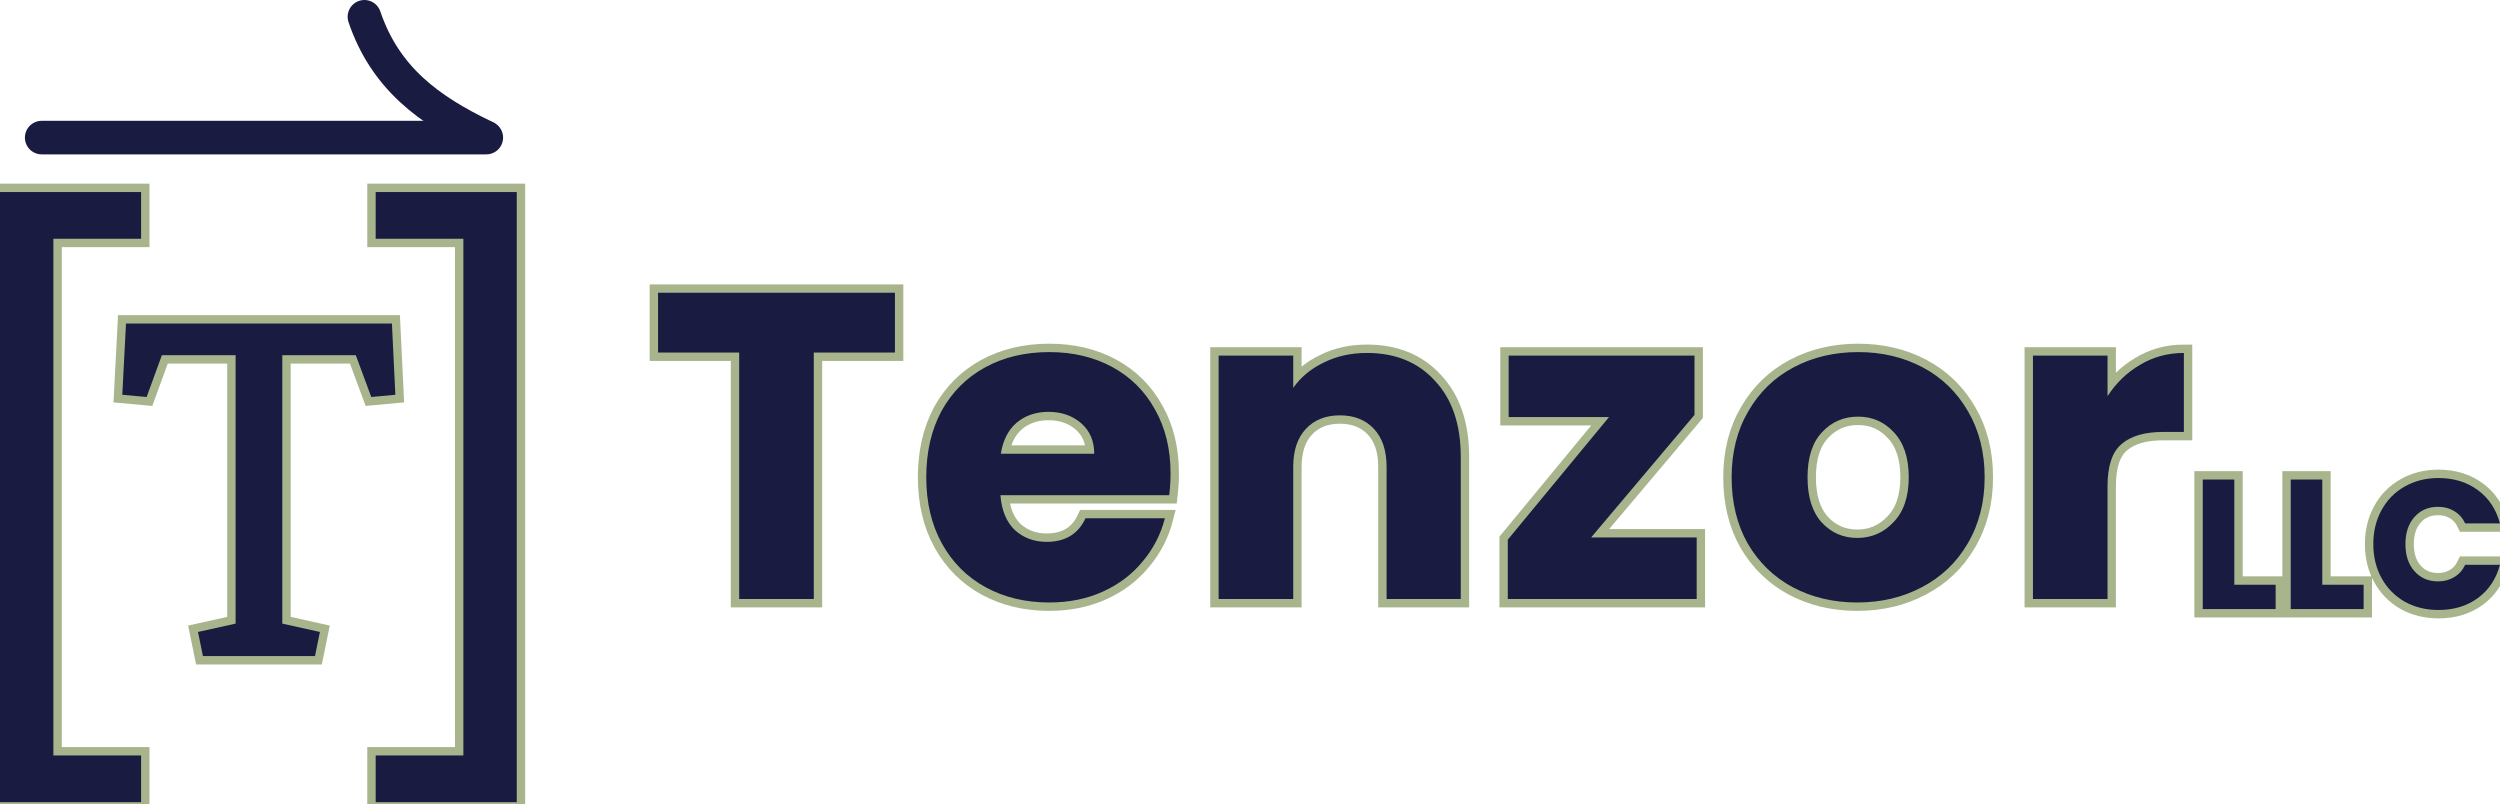
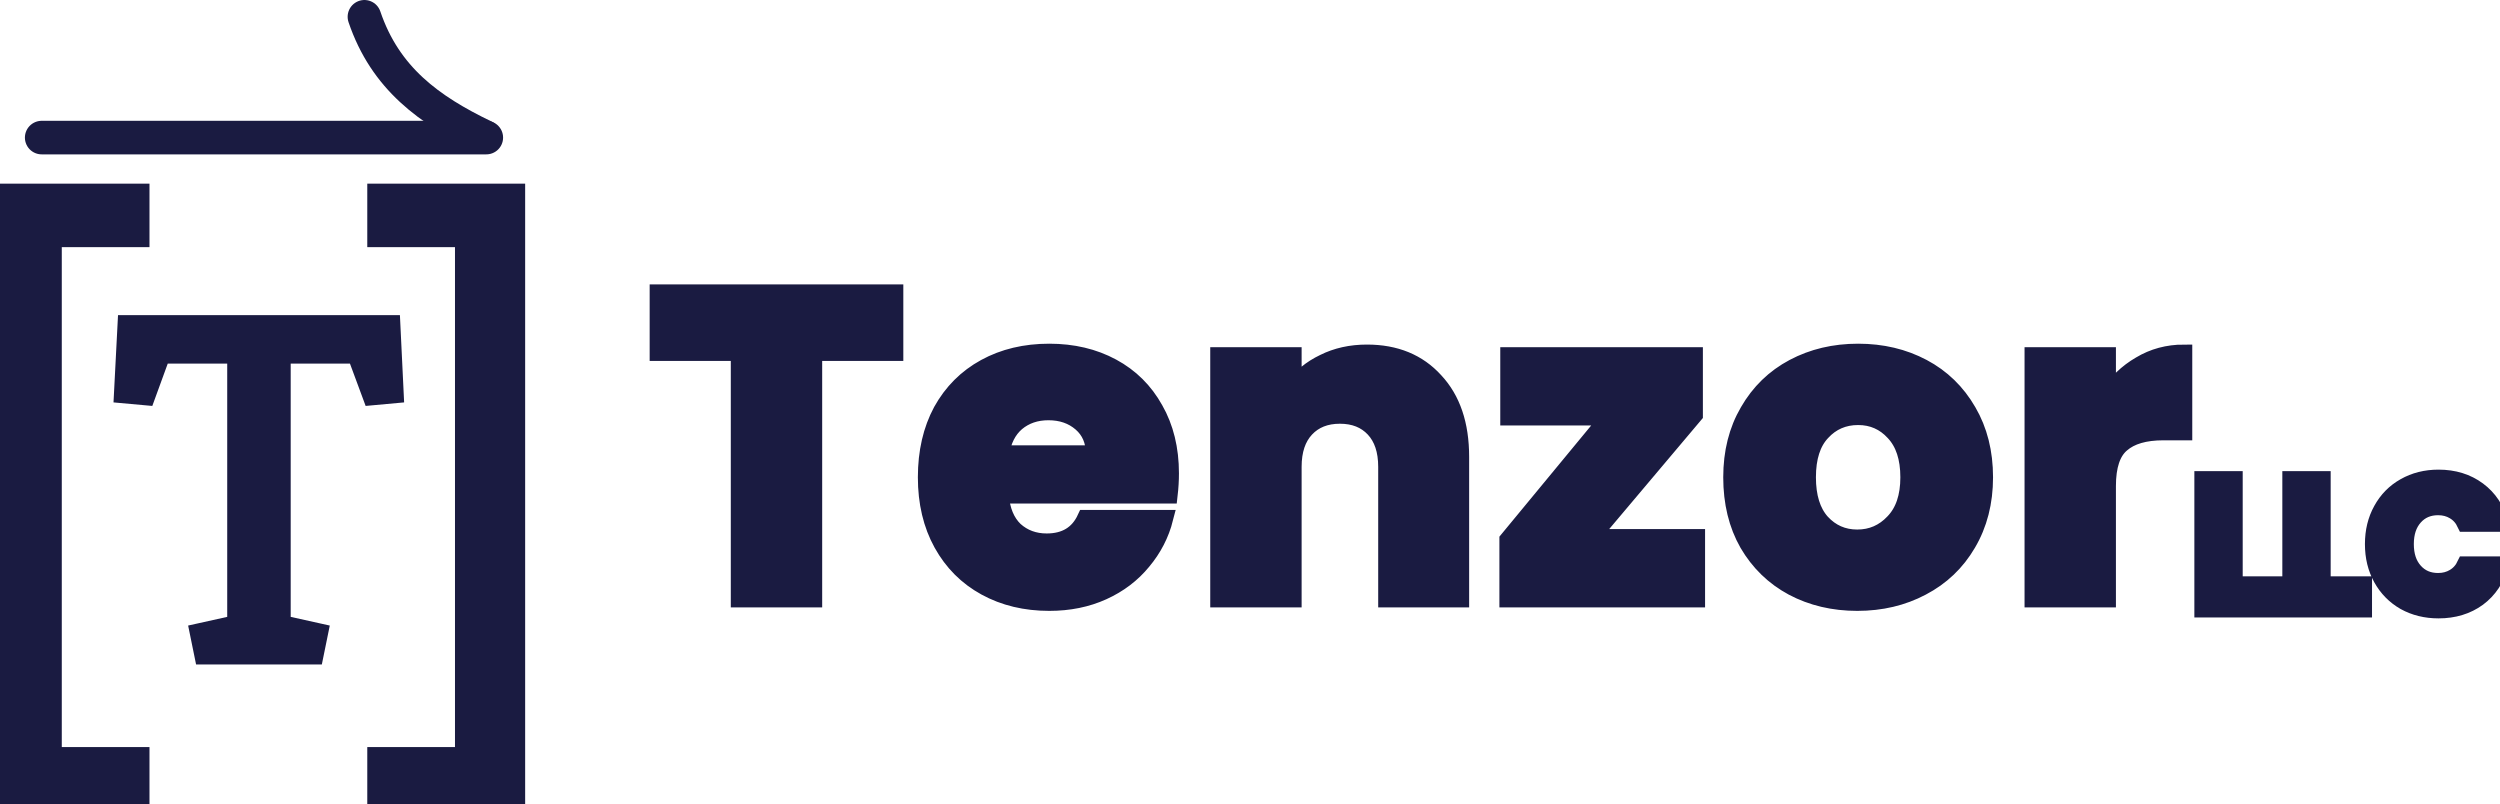
<svg xmlns="http://www.w3.org/2000/svg" width="1490" height="479" viewBox="0 0 1490 479" fill="none">
  <path d="M217.193 10.003C229.649 46.72 255.79 65.608 288.587 81.397" stroke="#1A1B41" stroke-width="20" stroke-linecap="round" />
  <path d="M24.841 82.003H289.841" stroke="#1A1B41" stroke-width="20" stroke-linecap="round" />
-   <path d="M5.48363e-06 478.094V114.457H84.091V142.298H31.818V450.253H84.091V478.094H5.48363e-06ZM307.99 114.457V478.094H223.899V450.253H276.172V142.298H223.899V114.457H307.99Z" fill="#1A1B41" stroke="#a8b58c" stroke-width="10" paint-order="stroke fill" />
-   <path d="M140.421 211.706H96.476L87.394 236.608L72.892 235.29L75.089 192.809H233.585L235.636 235.29L221.28 236.608L212.052 211.706H168.253V371.667L190.665 376.647L187.735 391.003H120.939L118.009 376.647L140.421 371.667V211.706Z" fill="#1A1B41" stroke="#a8b58c" stroke-width="10" paint-order="stroke fill" />
-   <path d="M533.378 174.483V210.103H485.018V357.003H440.558V210.103H392.198V174.483H533.378ZM697.651 282.123C697.651 286.283 697.391 290.616 696.871 295.123H596.251C596.945 304.136 599.805 311.069 604.831 315.923C610.031 320.603 616.358 322.943 623.811 322.943C634.905 322.943 642.618 318.263 646.951 308.903H694.271C691.845 318.436 687.425 327.016 681.011 334.643C674.771 342.269 666.885 348.249 657.351 352.583C647.818 356.916 637.158 359.083 625.371 359.083C611.158 359.083 598.505 356.049 587.411 349.983C576.318 343.916 567.651 335.249 561.411 323.983C555.171 312.716 552.051 299.543 552.051 284.463C552.051 269.383 555.085 256.209 561.151 244.943C567.391 233.676 576.058 225.009 587.151 218.943C598.245 212.876 610.985 209.843 625.371 209.843C639.411 209.843 651.891 212.789 662.811 218.683C673.731 224.576 682.225 232.983 688.291 243.903C694.531 254.823 697.651 267.563 697.651 282.123ZM652.151 270.423C652.151 262.796 649.551 256.729 644.351 252.223C639.151 247.716 632.651 245.463 624.851 245.463C617.398 245.463 611.071 247.629 605.871 251.963C600.845 256.296 597.725 262.449 596.511 270.423H652.151ZM814.706 210.363C831.693 210.363 845.213 215.909 855.266 227.003C865.493 237.923 870.606 253.003 870.606 272.243V357.003H826.406V278.223C826.406 268.516 823.893 260.976 818.866 255.603C813.84 250.229 807.08 247.543 798.586 247.543C790.093 247.543 783.333 250.229 778.306 255.603C773.28 260.976 770.766 268.516 770.766 278.223V357.003H726.306V211.923H770.766V231.163C775.273 224.749 781.34 219.723 788.966 216.083C796.593 212.269 805.173 210.363 814.706 210.363ZM948.302 320.343H1011.22V357.003H898.642V321.643L958.962 248.583H899.162V211.923H1009.92V247.283L948.302 320.343ZM1106.93 359.083C1092.71 359.083 1079.89 356.049 1068.45 349.983C1057.18 343.916 1048.25 335.249 1041.67 323.983C1035.25 312.716 1032.05 299.543 1032.05 284.463C1032.05 269.556 1035.34 256.469 1041.93 245.203C1048.51 233.763 1057.53 225.009 1068.97 218.943C1080.41 212.876 1093.23 209.843 1107.45 209.843C1121.66 209.843 1134.49 212.876 1145.93 218.943C1157.37 225.009 1166.38 233.763 1172.97 245.203C1179.55 256.469 1182.85 269.556 1182.85 284.463C1182.85 299.369 1179.47 312.543 1172.71 323.983C1166.12 335.249 1157.02 343.916 1145.41 349.983C1133.97 356.049 1121.14 359.083 1106.93 359.083ZM1106.93 320.603C1115.42 320.603 1122.61 317.483 1128.51 311.243C1134.57 305.003 1137.61 296.076 1137.61 284.463C1137.61 272.849 1134.66 263.923 1128.77 257.683C1123.05 251.443 1115.94 248.323 1107.45 248.323C1098.78 248.323 1091.59 251.443 1085.87 257.683C1080.15 263.749 1077.29 272.676 1077.29 284.463C1077.29 296.076 1080.06 305.003 1085.61 311.243C1091.33 317.483 1098.43 320.603 1106.93 320.603ZM1256.09 236.103C1261.29 228.129 1267.79 221.889 1275.59 217.383C1283.39 212.703 1292.06 210.363 1301.59 210.363V257.423H1289.37C1278.28 257.423 1269.96 259.849 1264.41 264.703C1258.87 269.383 1256.09 277.703 1256.09 289.663V357.003H1211.63V211.923H1256.09V236.103Z" fill="#1A1B41" stroke="#a8b58c" stroke-width="10" paint-order="stroke fill" />
-   <path d="M1331.65 348.483H1356.29V363.003H1312.84V285.783H1331.65V348.483ZM1384.08 348.483H1408.72V363.003H1365.27V285.783H1384.08V348.483ZM1414.5 324.283C1414.5 316.656 1416.15 309.873 1419.45 303.933C1422.75 297.919 1427.33 293.263 1433.2 289.963C1439.14 286.589 1445.85 284.903 1453.33 284.903C1462.49 284.903 1470.34 287.323 1476.87 292.163C1483.39 297.003 1487.76 303.603 1489.96 311.963H1469.28C1467.74 308.736 1465.54 306.279 1462.68 304.593C1459.89 302.906 1456.7 302.063 1453.11 302.063C1447.31 302.063 1442.62 304.079 1439.03 308.113C1435.43 312.146 1433.64 317.536 1433.64 324.283C1433.64 331.029 1435.43 336.419 1439.03 340.453C1442.62 344.486 1447.31 346.503 1453.11 346.503C1456.7 346.503 1459.89 345.659 1462.68 343.973C1465.54 342.286 1467.74 339.829 1469.28 336.603H1489.96C1487.76 344.963 1483.39 351.563 1476.87 356.403C1470.34 361.169 1462.49 363.553 1453.33 363.553C1445.85 363.553 1439.14 361.903 1433.2 358.603C1427.33 355.229 1422.75 350.573 1419.45 344.633C1416.15 338.693 1414.5 331.909 1414.5 324.283Z" fill="#1A1B41" stroke="#a8b58c" stroke-width="10" paint-order="stroke fill" />
+   <path d="M5.48363e-06 478.094V114.457H84.091V142.298H31.818V450.253H84.091V478.094H5.48363e-06ZM307.99 114.457V478.094H223.899V450.253H276.172V142.298H223.899V114.457H307.99Z" fill="#1A1B41" stroke="#1A1B41" stroke-width="10" paint-order="stroke fill" />
+   <path d="M140.421 211.706H96.476L87.394 236.608L72.892 235.29L75.089 192.809H233.585L235.636 235.29L221.28 236.608L212.052 211.706H168.253V371.667L190.665 376.647L187.735 391.003H120.939L118.009 376.647L140.421 371.667V211.706Z" fill="#1A1B41" stroke="#1A1B41" stroke-width="10" paint-order="stroke fill" />
+   <path d="M533.378 174.483V210.103H485.018V357.003H440.558V210.103H392.198V174.483H533.378ZM697.651 282.123C697.651 286.283 697.391 290.616 696.871 295.123H596.251C596.945 304.136 599.805 311.069 604.831 315.923C610.031 320.603 616.358 322.943 623.811 322.943C634.905 322.943 642.618 318.263 646.951 308.903H694.271C691.845 318.436 687.425 327.016 681.011 334.643C674.771 342.269 666.885 348.249 657.351 352.583C647.818 356.916 637.158 359.083 625.371 359.083C611.158 359.083 598.505 356.049 587.411 349.983C576.318 343.916 567.651 335.249 561.411 323.983C555.171 312.716 552.051 299.543 552.051 284.463C552.051 269.383 555.085 256.209 561.151 244.943C567.391 233.676 576.058 225.009 587.151 218.943C598.245 212.876 610.985 209.843 625.371 209.843C639.411 209.843 651.891 212.789 662.811 218.683C673.731 224.576 682.225 232.983 688.291 243.903C694.531 254.823 697.651 267.563 697.651 282.123ZM652.151 270.423C652.151 262.796 649.551 256.729 644.351 252.223C639.151 247.716 632.651 245.463 624.851 245.463C617.398 245.463 611.071 247.629 605.871 251.963C600.845 256.296 597.725 262.449 596.511 270.423H652.151ZM814.706 210.363C831.693 210.363 845.213 215.909 855.266 227.003C865.493 237.923 870.606 253.003 870.606 272.243V357.003H826.406V278.223C826.406 268.516 823.893 260.976 818.866 255.603C813.84 250.229 807.08 247.543 798.586 247.543C790.093 247.543 783.333 250.229 778.306 255.603C773.28 260.976 770.766 268.516 770.766 278.223V357.003H726.306V211.923H770.766V231.163C775.273 224.749 781.34 219.723 788.966 216.083C796.593 212.269 805.173 210.363 814.706 210.363ZM948.302 320.343H1011.22V357.003H898.642V321.643L958.962 248.583H899.162V211.923H1009.92V247.283L948.302 320.343ZM1106.93 359.083C1092.71 359.083 1079.89 356.049 1068.45 349.983C1057.18 343.916 1048.25 335.249 1041.67 323.983C1035.25 312.716 1032.05 299.543 1032.05 284.463C1032.05 269.556 1035.34 256.469 1041.93 245.203C1048.51 233.763 1057.53 225.009 1068.97 218.943C1080.41 212.876 1093.23 209.843 1107.45 209.843C1121.66 209.843 1134.49 212.876 1145.93 218.943C1157.37 225.009 1166.38 233.763 1172.97 245.203C1179.55 256.469 1182.85 269.556 1182.85 284.463C1182.85 299.369 1179.47 312.543 1172.71 323.983C1166.12 335.249 1157.02 343.916 1145.41 349.983C1133.97 356.049 1121.14 359.083 1106.93 359.083ZM1106.93 320.603C1115.42 320.603 1122.61 317.483 1128.51 311.243C1134.57 305.003 1137.61 296.076 1137.61 284.463C1137.61 272.849 1134.66 263.923 1128.77 257.683C1123.05 251.443 1115.94 248.323 1107.45 248.323C1098.78 248.323 1091.59 251.443 1085.87 257.683C1080.15 263.749 1077.29 272.676 1077.29 284.463C1077.29 296.076 1080.06 305.003 1085.61 311.243C1091.33 317.483 1098.43 320.603 1106.93 320.603ZM1256.09 236.103C1261.29 228.129 1267.79 221.889 1275.59 217.383C1283.39 212.703 1292.06 210.363 1301.59 210.363V257.423H1289.37C1278.28 257.423 1269.96 259.849 1264.41 264.703C1258.87 269.383 1256.09 277.703 1256.09 289.663V357.003H1211.63V211.923H1256.09V236.103Z" fill="#1A1B41" stroke="#1A1B41" stroke-width="10" paint-order="stroke fill" />
+   <path d="M1331.65 348.483H1356.29V363.003H1312.84V285.783H1331.65V348.483ZM1384.08 348.483H1408.72V363.003H1365.27V285.783H1384.08V348.483ZM1414.5 324.283C1414.5 316.656 1416.15 309.873 1419.45 303.933C1422.75 297.919 1427.33 293.263 1433.2 289.963C1439.14 286.589 1445.85 284.903 1453.33 284.903C1462.49 284.903 1470.34 287.323 1476.87 292.163C1483.39 297.003 1487.76 303.603 1489.96 311.963H1469.28C1467.74 308.736 1465.54 306.279 1462.68 304.593C1459.89 302.906 1456.7 302.063 1453.11 302.063C1447.31 302.063 1442.62 304.079 1439.03 308.113C1435.43 312.146 1433.64 317.536 1433.64 324.283C1433.64 331.029 1435.43 336.419 1439.03 340.453C1442.62 344.486 1447.31 346.503 1453.11 346.503C1456.7 346.503 1459.89 345.659 1462.68 343.973C1465.54 342.286 1467.74 339.829 1469.28 336.603H1489.96C1487.76 344.963 1483.39 351.563 1476.87 356.403C1470.34 361.169 1462.49 363.553 1453.33 363.553C1445.85 363.553 1439.14 361.903 1433.2 358.603C1427.33 355.229 1422.75 350.573 1419.45 344.633C1416.15 338.693 1414.5 331.909 1414.5 324.283Z" fill="#1A1B41" stroke="#1A1B41" stroke-width="10" paint-order="stroke fill" />
</svg>
